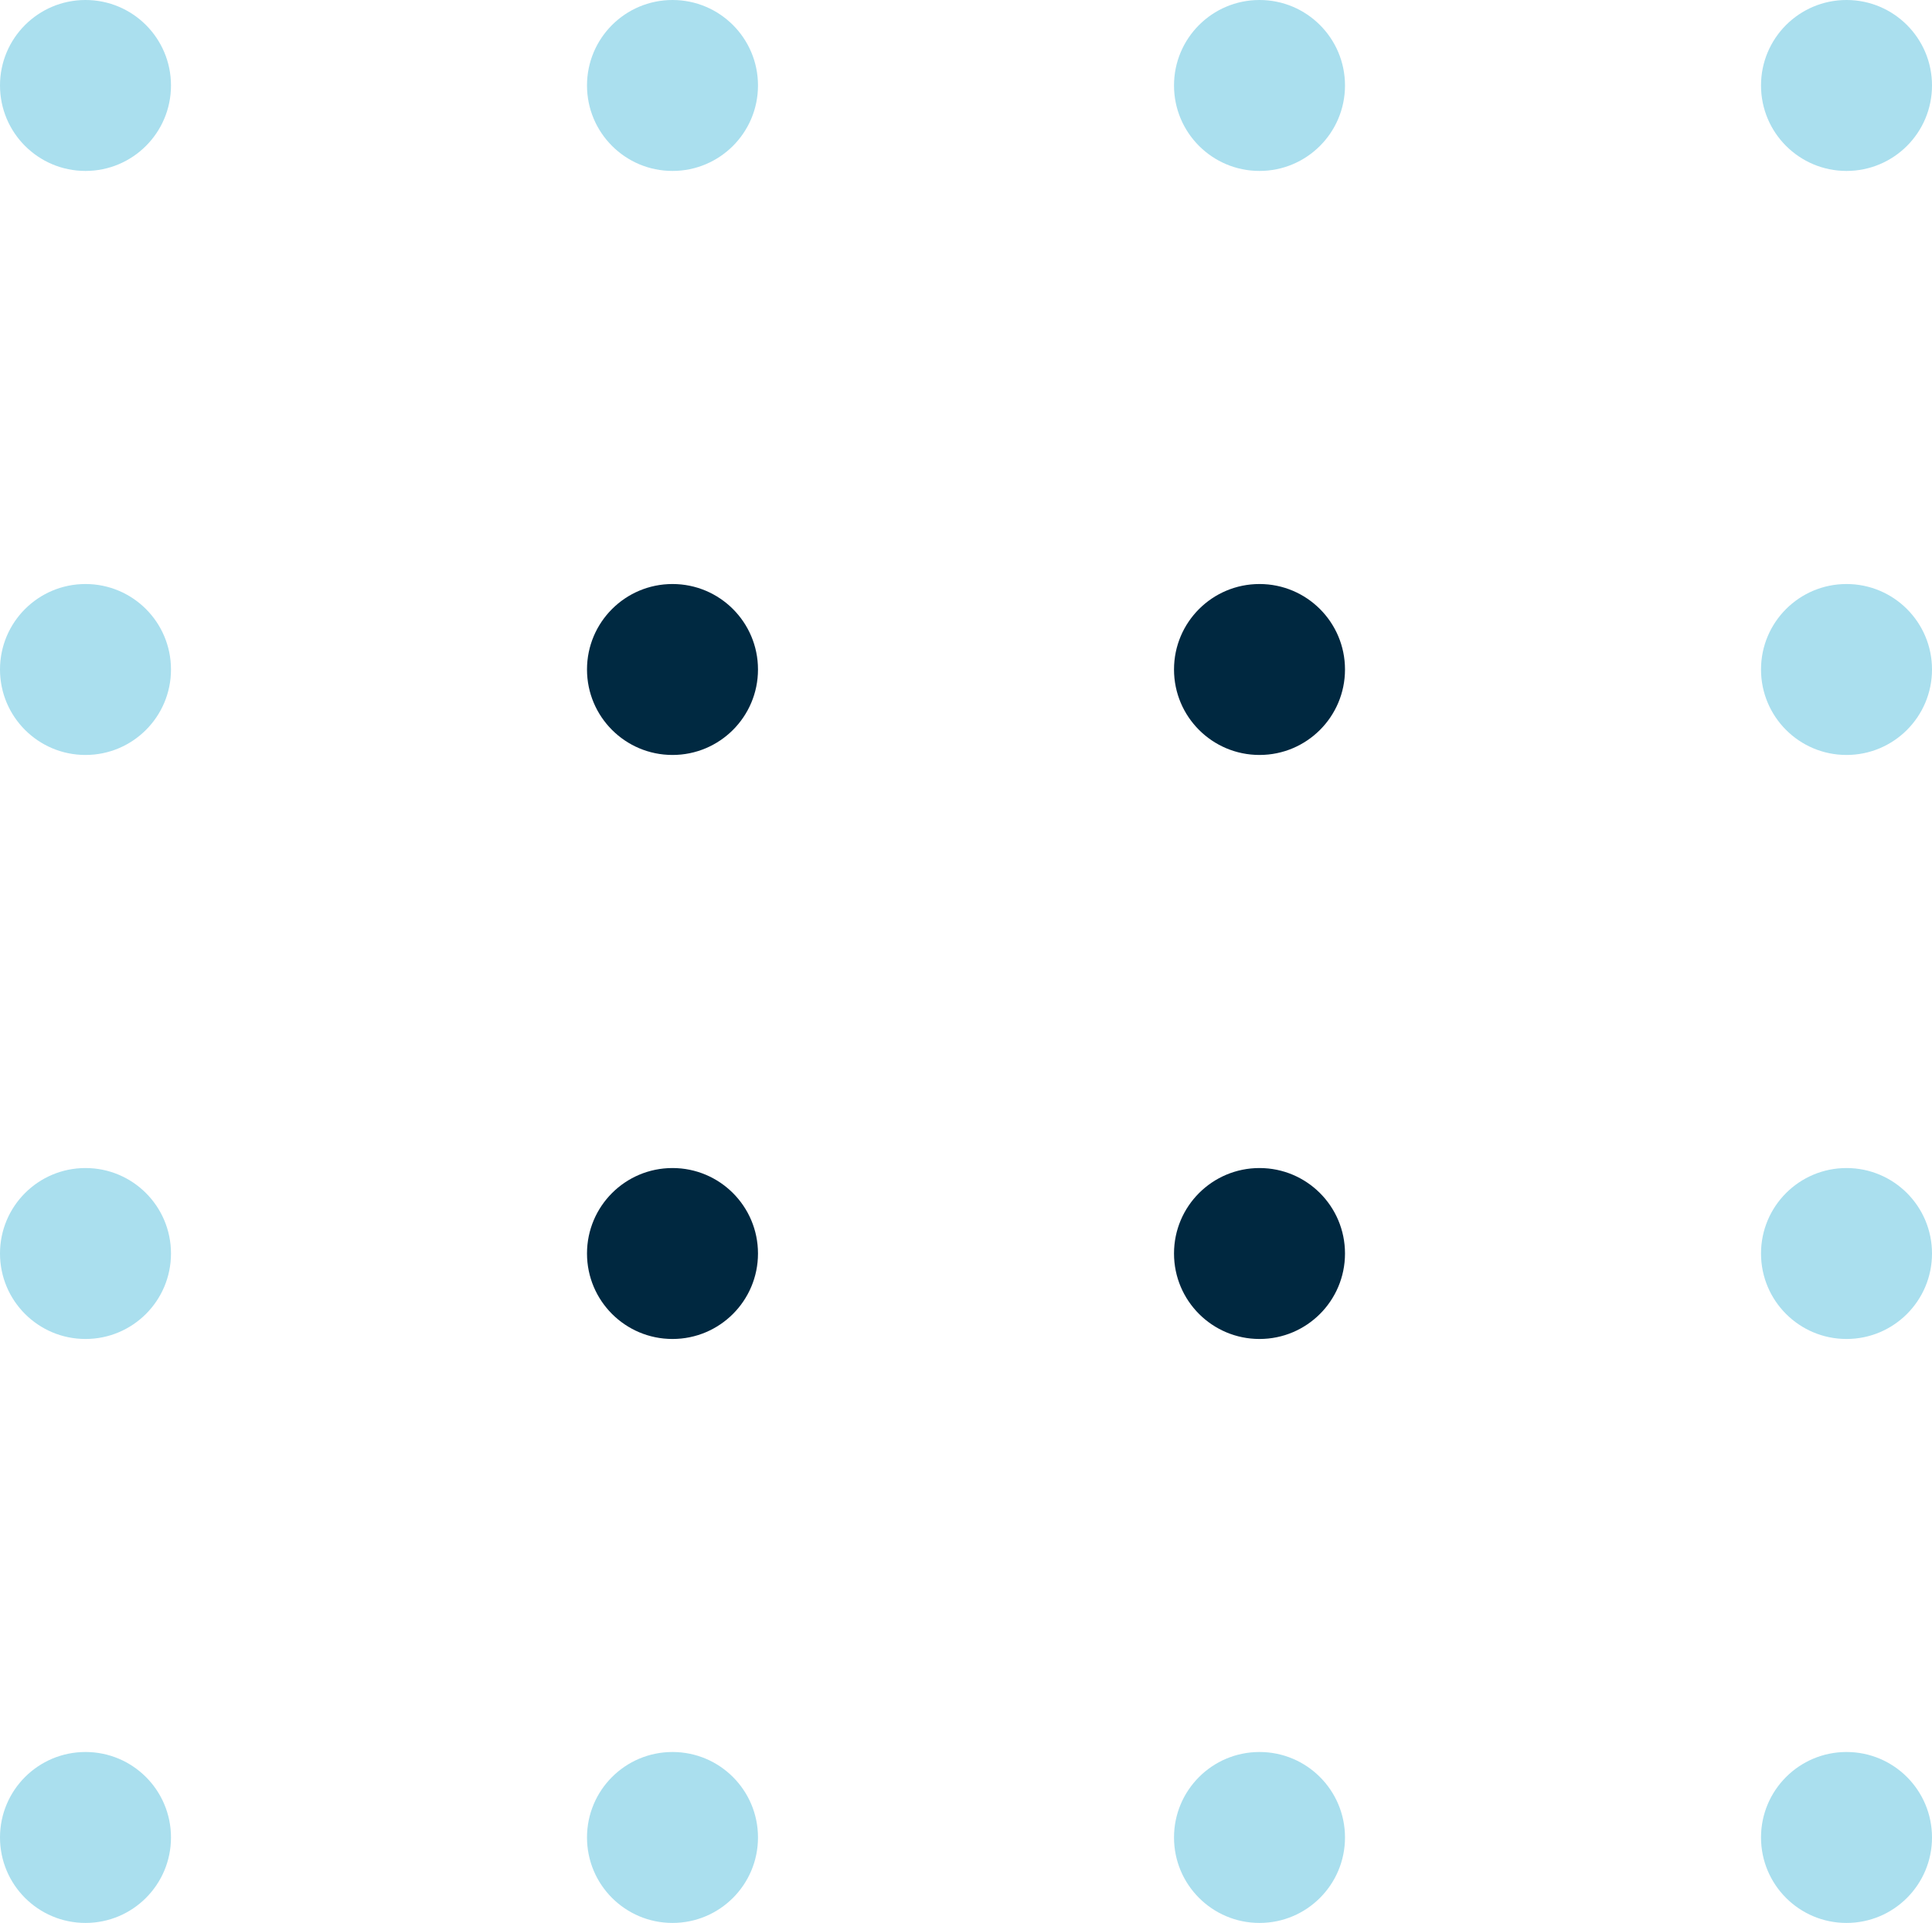
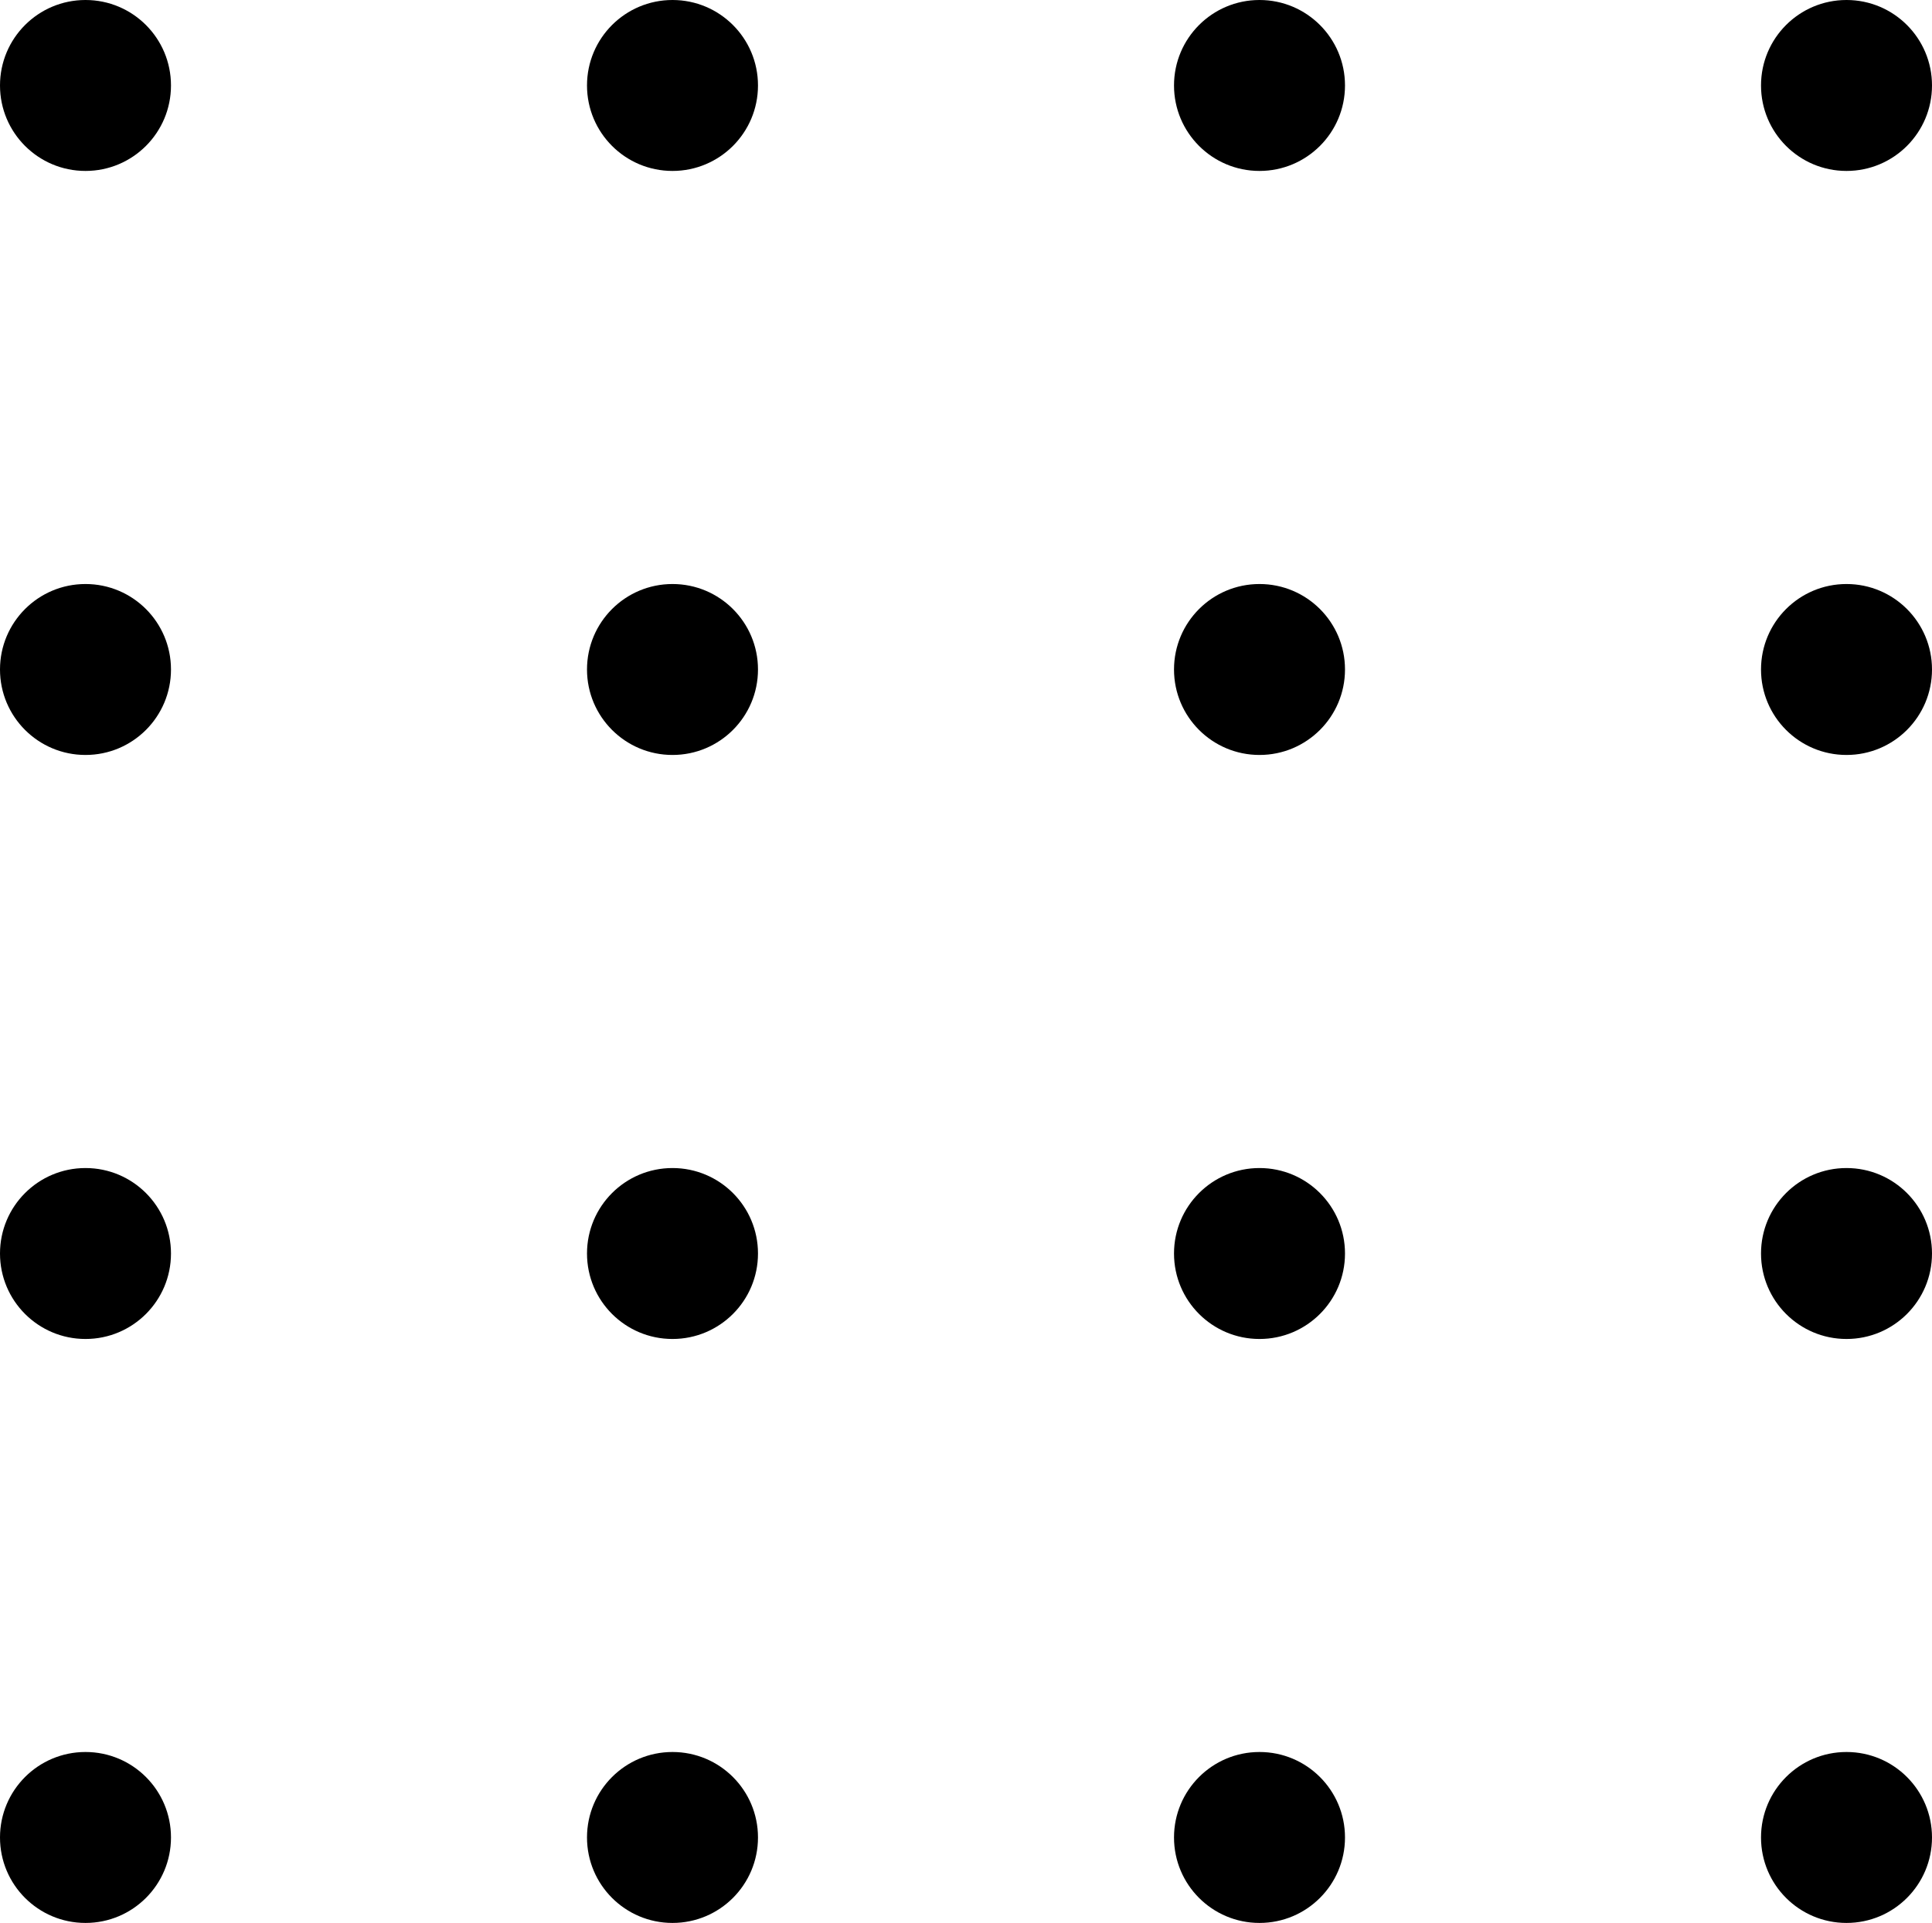
<svg xmlns="http://www.w3.org/2000/svg" viewBox="0 0 300 298.67">
  <defs>
    <style>.cls-1{fill:#aadfee;}.cls-2{fill:#002941;}.cls-3{fill:#002840;}</style>
  </defs>
  <g id="Layer_2" data-name="Layer 2">
    <g id="Layer_1-2" data-name="Layer 1">
-       <rect class="cls-1" width="26.55" height="26.55" rx="13.27" />
-       <rect class="cls-1" x="91.15" width="26.55" height="26.55" rx="13.27" />
-       <rect class="cls-1" x="182.3" width="26.55" height="26.55" rx="13.27" />
-       <rect class="cls-1" x="273.45" width="26.55" height="26.55" rx="13.27" />
-       <rect class="cls-1" y="90.71" width="26.55" height="26.55" rx="13.27" />
-       <rect class="cls-2" x="91.15" y="90.71" width="26.55" height="26.55" rx="13.27" />
-       <rect class="cls-3" x="182.3" y="90.71" width="26.55" height="26.55" rx="13.27" />
-       <rect class="cls-1" x="273.45" y="90.71" width="26.55" height="26.55" rx="13.27" />
-       <rect class="cls-1" y="181.42" width="26.55" height="26.55" rx="13.27" />
-       <rect class="cls-3" x="91.15" y="181.42" width="26.55" height="26.55" rx="13.27" />
-       <rect class="cls-3" x="182.3" y="181.42" width="26.55" height="26.55" rx="13.27" />
-       <rect class="cls-1" x="273.45" y="181.42" width="26.55" height="26.55" rx="13.27" />
-       <rect class="cls-1" y="272.12" width="26.55" height="26.55" rx="13.27" />
-       <rect class="cls-1" x="91.15" y="272.12" width="26.55" height="26.55" rx="13.27" />
-       <rect class="cls-1" x="182.3" y="272.12" width="26.55" height="26.55" rx="13.27" />
-       <rect class="cls-1" x="273.45" y="272.12" width="26.55" height="26.55" rx="13.27" />
+       <rect className="cls-1" width="26.55" height="26.55" rx="13.27" />
+       <rect className="cls-1" x="91.15" width="26.55" height="26.55" rx="13.27" />
+       <rect className="cls-1" x="182.3" width="26.55" height="26.55" rx="13.27" />
+       <rect className="cls-1" x="273.45" width="26.55" height="26.55" rx="13.27" />
+       <rect className="cls-1" y="90.71" width="26.55" height="26.55" rx="13.27" />
+       <rect className="cls-2" x="91.15" y="90.71" width="26.55" height="26.55" rx="13.27" />
+       <rect className="cls-3" x="182.3" y="90.71" width="26.55" height="26.55" rx="13.27" />
+       <rect className="cls-1" x="273.45" y="90.71" width="26.55" height="26.55" rx="13.27" />
+       <rect className="cls-1" y="181.42" width="26.55" height="26.55" rx="13.27" />
+       <rect className="cls-3" x="91.15" y="181.42" width="26.55" height="26.55" rx="13.27" />
+       <rect className="cls-3" x="182.3" y="181.42" width="26.55" height="26.55" rx="13.27" />
+       <rect className="cls-1" x="273.45" y="181.42" width="26.55" height="26.55" rx="13.27" />
+       <rect className="cls-1" y="272.12" width="26.55" height="26.55" rx="13.27" />
+       <rect className="cls-1" x="91.15" y="272.12" width="26.55" height="26.55" rx="13.27" />
+       <rect className="cls-1" x="182.3" y="272.12" width="26.55" height="26.55" rx="13.27" />
+       <rect className="cls-1" x="273.45" y="272.12" width="26.55" height="26.55" rx="13.27" />
    </g>
  </g>
</svg>
